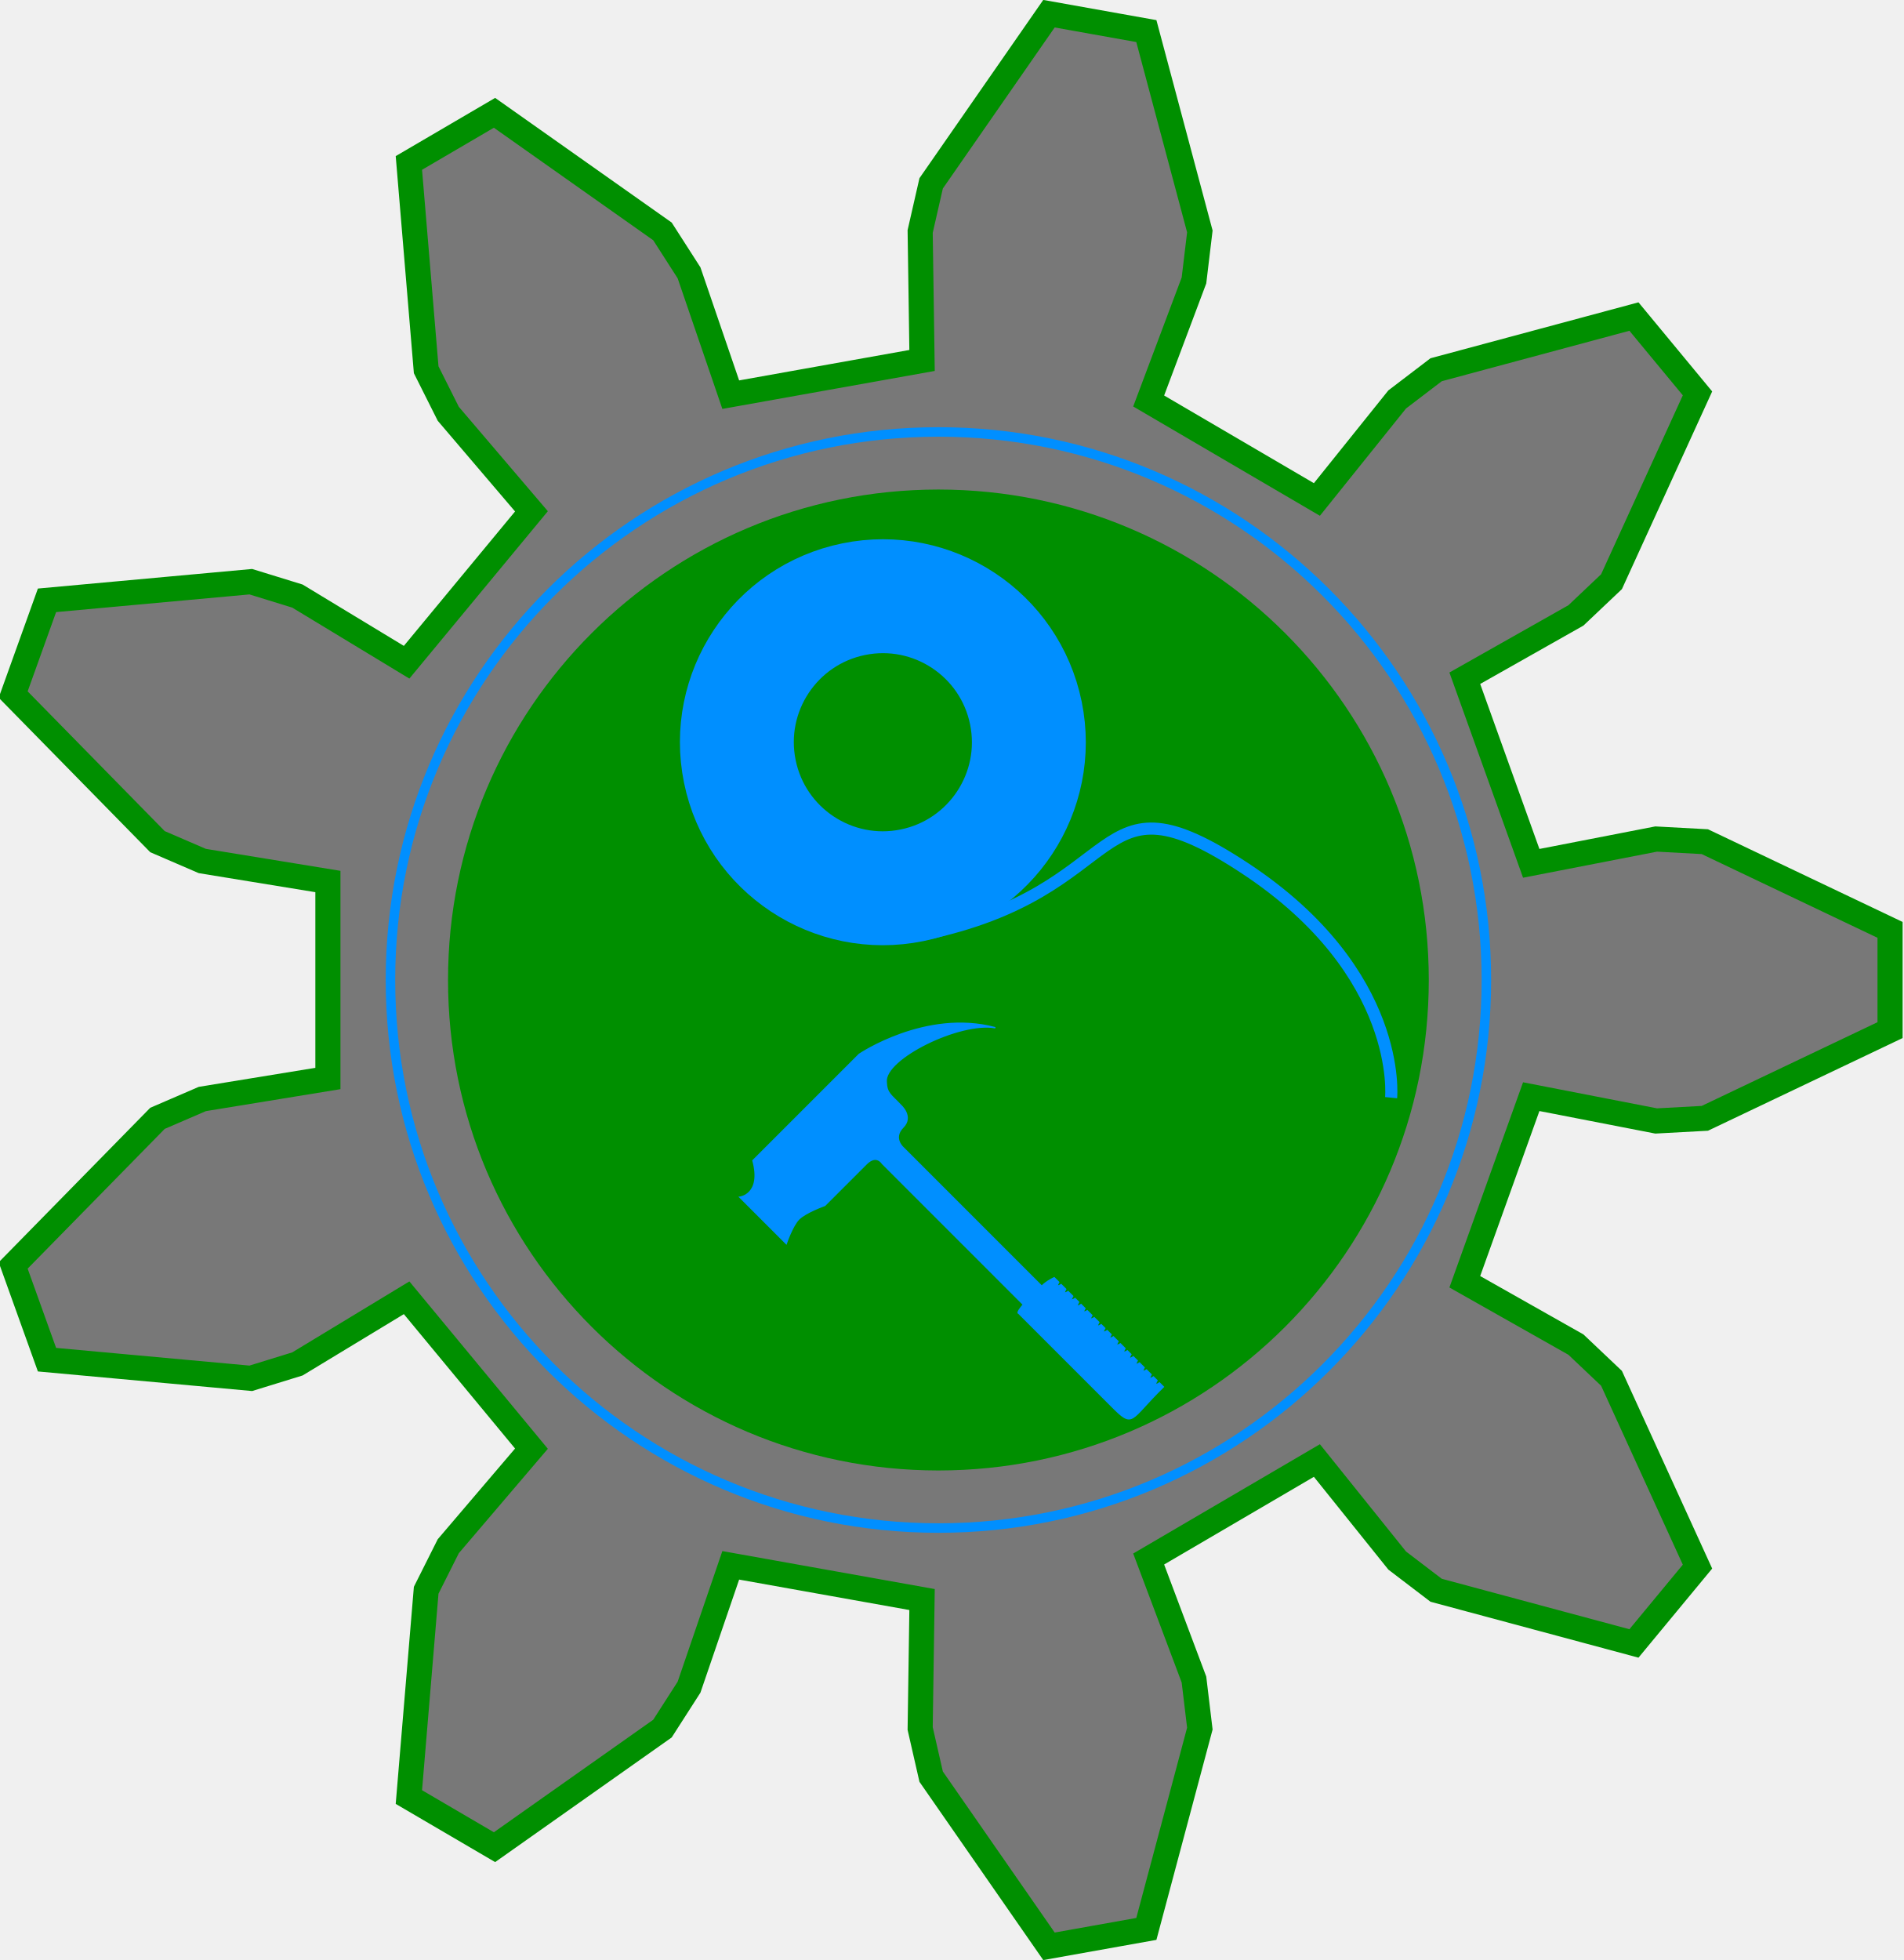
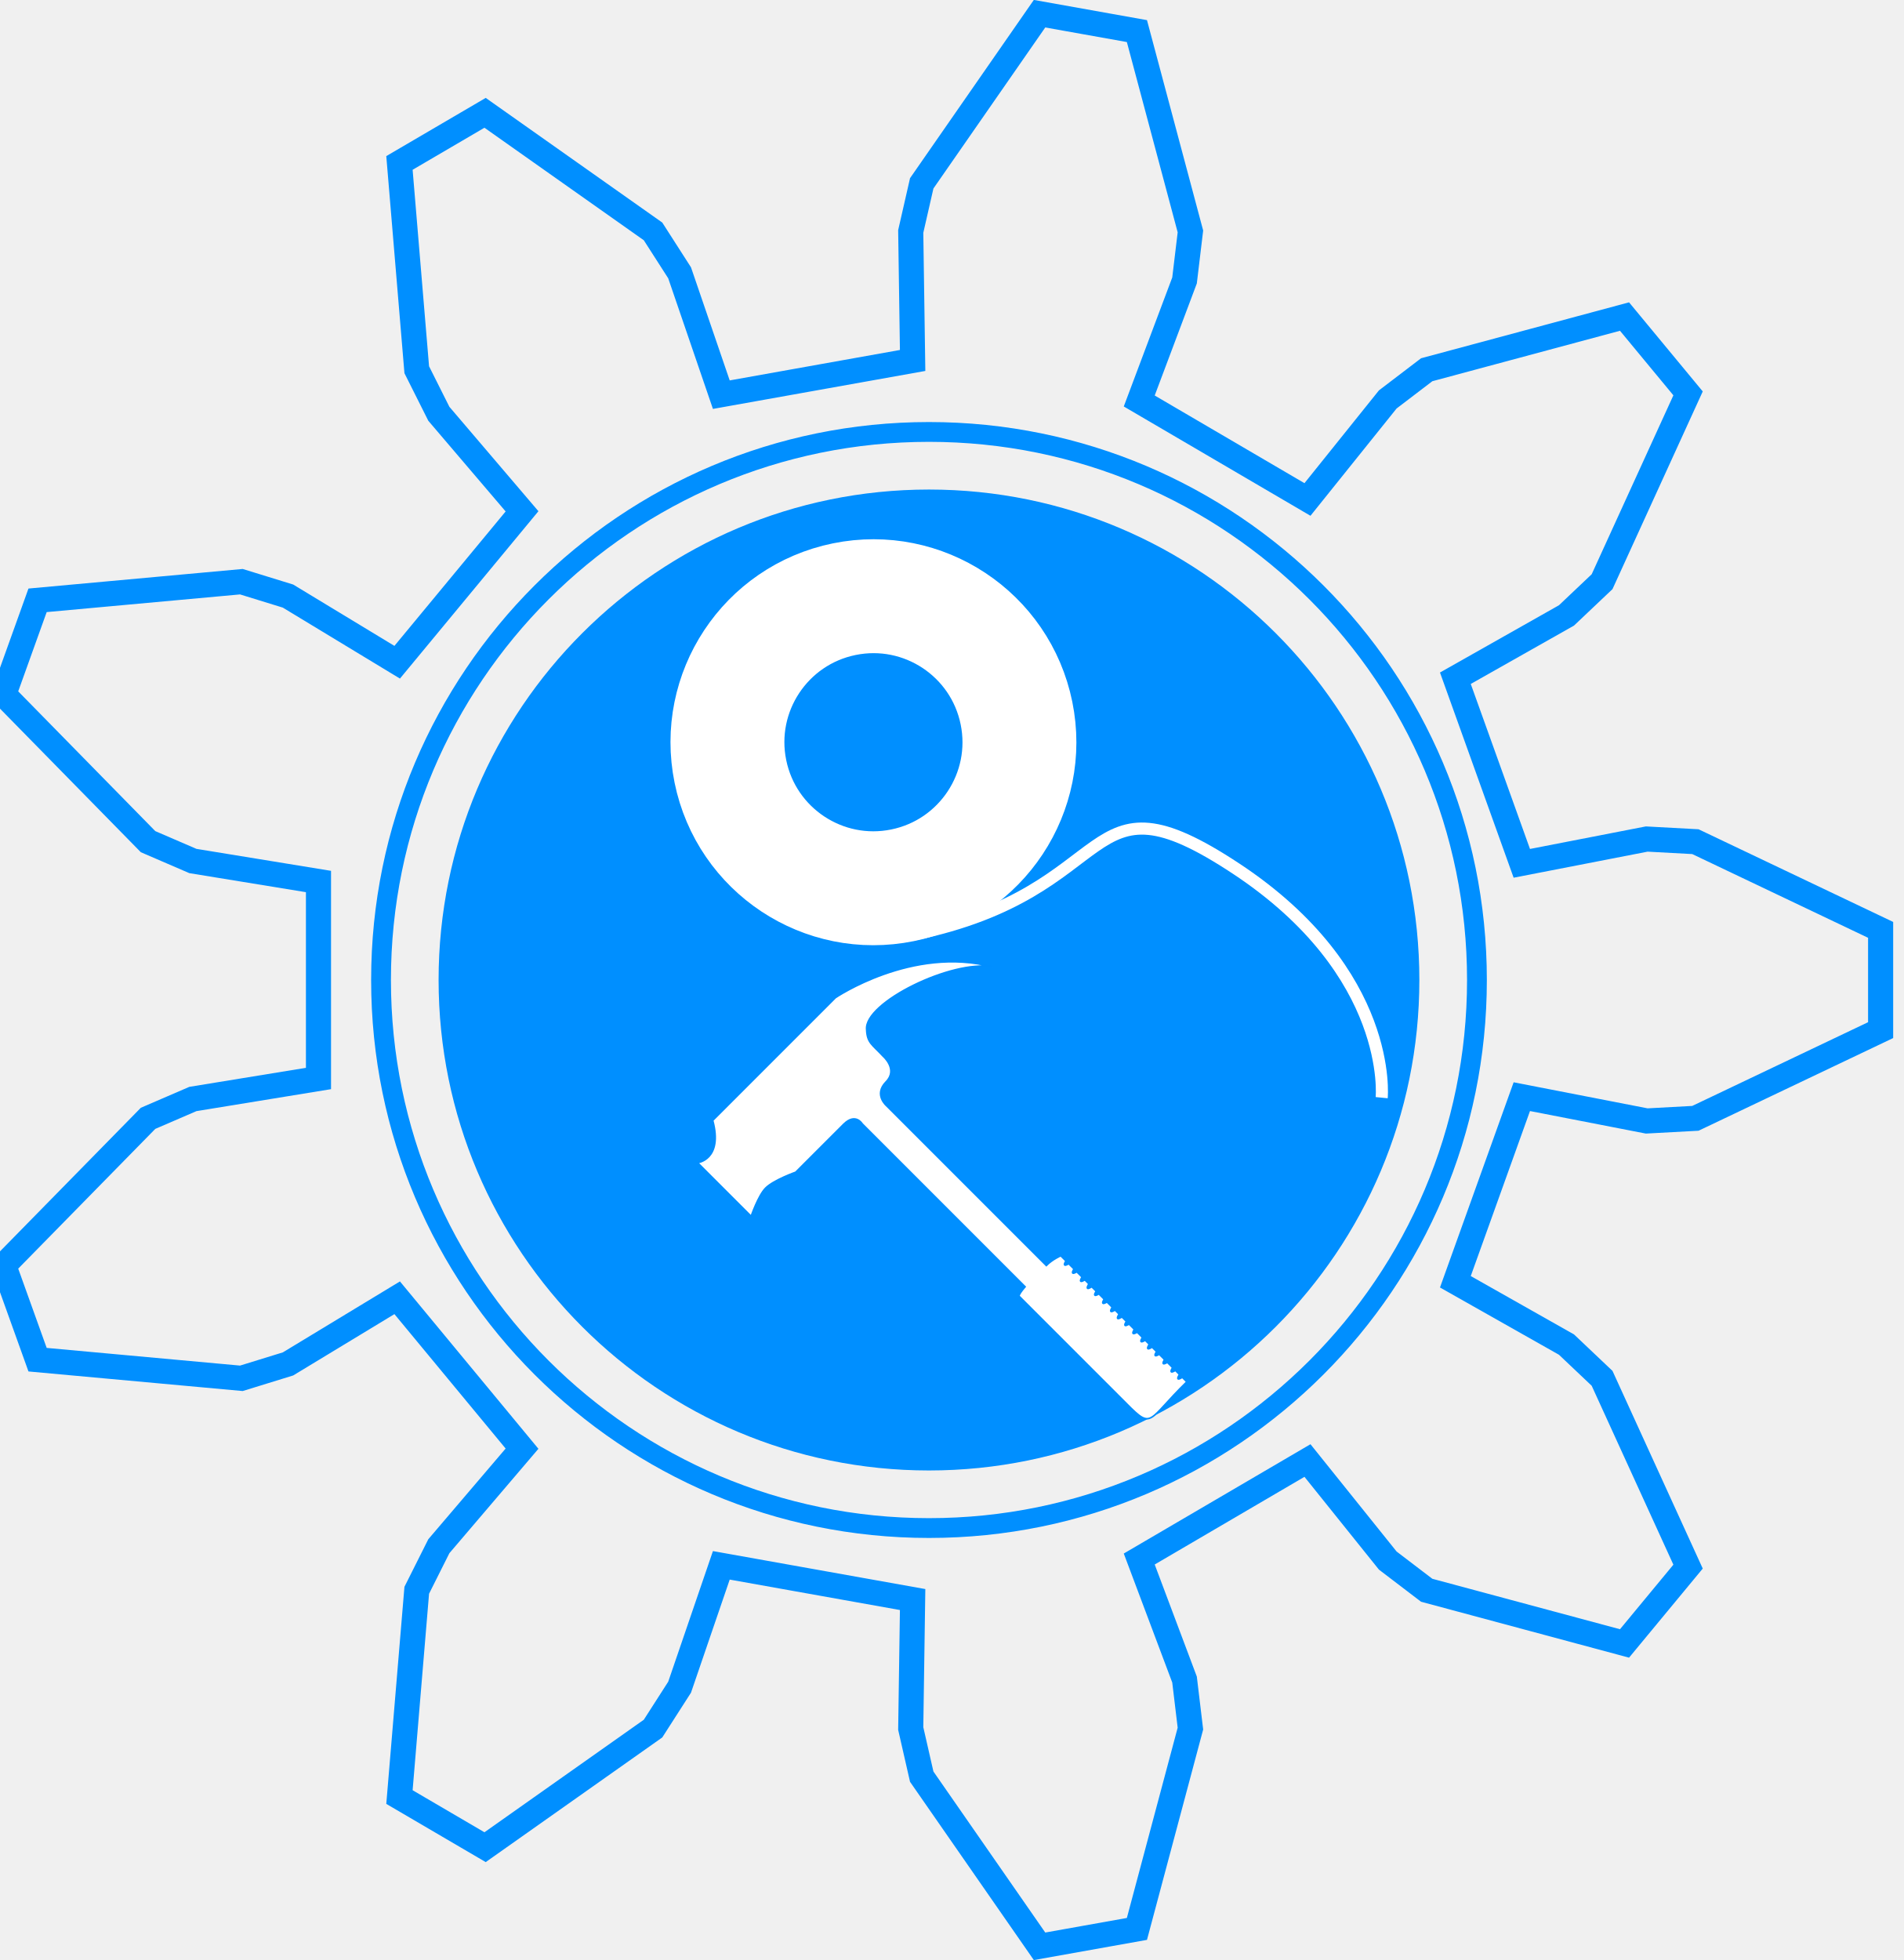
<svg xmlns="http://www.w3.org/2000/svg" width="576.778" height="593.88" id="svg3033" version="1.1">
  <defs id="defs3035" />
  <g id="layer1" transform="translate(-57.00621,113.0894)">
    <g transform="translate(53.67438,-907.517)" id="g4147">
      <g id="g3070">
        <g id="g3014">
-           <g id="g3764" transform="translate(344.1427,165.7247)">
+           <g id="g3764" transform="translate(341.2856,165.7247)">
            <g transform="translate(-251.462,195.335)" id="g3012">
-               <path style="fill:#787878;fill-opacity:1;stroke:#008f00;stroke-width:7.607;stroke-opacity:1" d="m 374.698,694.957 37.858,-7.361 14.747,0.797 56.134,26.725 0,30.379 -56.134,26.725 -14.747,0.797 -37.858,-7.361 -20.134,56.086 33.673,19.035 10.789,10.218 26.057,57.058 -19.258,23.278 -59.949,-16.116 -11.801,-9 -24.335,-30.31 -50.981,29.843 13.727,36.522 1.783,14.86 -16.213,60.697 -29.51,5.27 -35.705,-51.405 -3.332,-14.584 0.574,-39.081 -57.977,-10.364 -12.64,36.921 -8.054,12.547 -50.898,35.932 -25.951,-15.19 5.243,-62.658 6.694,-13.344 25.211,-29.559 -37.835,-45.722 -33.091,20.046 -14.128,4.358 -61.762,-5.645 -10.252,-28.548 43.736,-44.58 13.584,-5.86 38.062,-6.212 0,-59.686 -38.062,-6.212 -13.584,-5.86 -43.736,-44.58 10.252,-28.548 61.762,-5.645 14.128,4.358 33.091,20.046 37.835,-45.722 -25.211,-29.559 -6.694,-13.344 -5.243,-62.658 25.951,-15.19 50.898,35.932 8.054,12.547 12.64,36.921 57.977,-10.364 -0.574,-39.081 3.332,-14.584 35.705,-51.405 29.51,5.27 16.213,60.697 -1.783,14.86 -13.727,36.522 50.981,29.843 24.335,-30.31 11.801,-9 59.949,-16.116 19.258,23.278 -26.057,57.058 -10.789,10.218 -33.673,19.035 z" id="path3050" />
-               <path transform="matrix(6.374618,0,0,6.374618,-1712.166,-2808.719)" d="m 321.875,555.175 c 0,12.53 -10.158,22.688 -22.688,22.688 -12.53,0 -22.688,-10.158 -22.688,-22.688 0,-12.53 10.158,-22.688 22.688,-22.688 12.53,0 22.688,10.158 22.688,22.688 z" id="path2990-1" style="fill:#008f00;fill-opacity:1;fill-rule:nonzero;stroke:#008f00;stroke-width:1.25;stroke-linejoin:bevel;stroke-miterlimit:4;stroke-opacity:1;stroke-dasharray:none" />
+               <path style="fill:none;fill-opacity:1;stroke:#008fff;stroke-width:7.607;stroke-opacity:1;stroke-miterlimit:4;stroke-dasharray:none" d="m 374.698,694.957 37.858,-7.361 14.747,0.797 56.134,26.725 0,30.379 -56.134,26.725 -14.747,0.797 -37.858,-7.361 -20.134,56.086 33.673,19.035 10.789,10.218 26.057,57.058 -19.258,23.278 -59.949,-16.116 -11.801,-9 -24.335,-30.31 -50.981,29.843 13.727,36.522 1.783,14.86 -16.213,60.697 -29.51,5.27 -35.705,-51.405 -3.332,-14.584 0.574,-39.081 -57.977,-10.364 -12.64,36.921 -8.054,12.547 -50.898,35.932 -25.951,-15.19 5.243,-62.658 6.694,-13.344 25.211,-29.559 -37.835,-45.722 -33.091,20.046 -14.128,4.358 -61.762,-5.645 -10.252,-28.548 43.736,-44.58 13.584,-5.86 38.062,-6.212 0,-59.686 -38.062,-6.212 -13.584,-5.86 -43.736,-44.58 10.252,-28.548 61.762,-5.645 14.128,4.358 33.091,20.046 37.835,-45.722 -25.211,-29.559 -6.694,-13.344 -5.243,-62.658 25.951,-15.19 50.898,35.932 8.054,12.547 12.64,36.921 57.977,-10.364 -0.574,-39.081 3.332,-14.584 35.705,-51.405 29.51,5.27 16.213,60.697 -1.783,14.86 -13.727,36.522 50.981,29.843 24.335,-30.31 11.801,-9 59.949,-16.116 19.258,23.278 -26.057,57.058 -10.789,10.218 -33.673,19.035 z" id="path3050" />
+               <path transform="matrix(6.374618,0,0,6.374618,-1712.166,-2808.719)" d="m 321.875,555.175 c 0,12.53 -10.158,22.688 -22.688,22.688 -12.53,0 -22.688,-10.158 -22.688,-22.688 0,-12.53 10.158,-22.688 22.688,-22.688 12.53,0 22.688,10.158 22.688,22.688 z" id="path2990-1" style="fill:#008fff;fill-opacity:1;fill-rule:nonzero;stroke:#008fff;stroke-width:1.25;stroke-linejoin:bevel;stroke-miterlimit:4;stroke-opacity:1;stroke-dasharray:none" />
              <g style="stroke:#008fff;stroke-opacity:1" transform="matrix(7.620501,-1.554312,1.554312,7.620501,-3220.662,-2993.902)" id="g3819-4">
-                 <path style="fill:none;stroke:#008fff;stroke-width:40;stroke-linejoin:bevel;stroke-miterlimit:4;stroke-opacity:1;stroke-dasharray:none" id="path3813-2" d="m 246.78,588.147 c 0,28.313 -22.952,51.265 -51.265,51.265 -28.313,0 -51.265,-22.952 -51.265,-51.265 0,-28.313 22.952,-51.265 51.265,-51.265 28.313,0 51.265,22.952 51.265,51.265 z" transform="matrix(0.110955,0,0,0.110955,312.6621,482.1942)" />
-                 <path style="fill:none;stroke:#008fff;stroke-width:0.471;stroke-linecap:butt;stroke-linejoin:miter;stroke-miterlimit:4;stroke-opacity:1;stroke-dasharray:none" d="m 334.355,555.106 c 8.43,0 7.654,-5.213 12.867,0 5.213,5.213 3.771,9.872 3.771,9.872 l 0,0" id="path3817-3" />
+                 <path style="fill:none;stroke:#ffffff;stroke-width:40;stroke-linejoin:bevel;stroke-miterlimit:4;stroke-opacity:1;stroke-dasharray:none" id="path3813-2" d="m 246.78,588.147 c 0,28.313 -22.952,51.265 -51.265,51.265 -28.313,0 -51.265,-22.952 -51.265,-51.265 0,-28.313 22.952,-51.265 51.265,-51.265 28.313,0 51.265,22.952 51.265,51.265 z" transform="matrix(0.110955,0,0,0.110955,312.6621,482.1942)" />
+                 <path style="fill:none;stroke:#ffffff;stroke-width:0.471;stroke-linecap:butt;stroke-linejoin:miter;stroke-miterlimit:4;stroke-opacity:1;stroke-dasharray:none" d="m 334.355,555.106 c 8.43,0 7.654,-5.213 12.867,0 5.213,5.213 3.771,9.872 3.771,9.872 l 0,0" id="path3817-3" />
              </g>
              <g id="g3808-2" transform="translate(-85.09251,459.9174)">
-                 <path transform="matrix(2.302409,0,0,2.302409,-1178.599,-202.1751)" d="m 705.693,205.248 c 0,39.833 -32.291,72.125 -72.125,72.125 -39.833,0 -72.125,-32.291 -72.125,-72.125 0,-39.833 32.291,-72.125 72.125,-72.125 39.833,0 72.125,32.291 72.125,72.125 z" id="path3038-2" style="fill:none;stroke:#008fff;stroke-width:1.25;stroke-linejoin:bevel;stroke-miterlimit:4;stroke-opacity:1;stroke-dasharray:none" />
+                 <path transform="matrix(2.302409,0,0,2.302409,-1178.599,-202.1751)" d="m 705.693,205.248 c 0,39.833 -32.291,72.125 -72.125,72.125 -39.833,0 -72.125,-32.291 -72.125,-72.125 0,-39.833 32.291,-72.125 72.125,-72.125 39.833,0 72.125,32.291 72.125,72.125 z" id="path3038-2" style="fill:none;stroke:#008fff;stroke-width:2.606;stroke-linejoin:bevel;stroke-miterlimit:4;stroke-opacity:1;stroke-dasharray:none" />
              </g>
            </g>
-             <g transform="matrix(0.2932811,-0.2932811,0.2932811,0.2932811,604.8736,1062.528)" id="g5999-1" style="fill:#008fff;fill-opacity:1;stroke:#008eff;stroke-opacity:1">
-               <g transform="translate(-42.24738,14.63635)" id="g5990-6" style="fill:#008fff;fill-opacity:1;stroke:#008eff;stroke-opacity:1">
-                 <path style="fill:#008fff;fill-opacity:1;stroke:#008eff;stroke-opacity:1" d="m -945.749,-1105.973 0,2.877 c -5.321,1.343 0,2.432 0,2.432 l 0,4.703 c -5.321,1.434 0,2.523 0,2.523 l 0,4.695 c -5.505,1.475 0,2.505 0,2.505 l 0,3.619 c -5.785,1.55 0,2.56 0,2.56 l 0,3.962 c -5.321,1.343 0,2.432 0,2.432 l 0,4.703 c -5.321,1.434 0,2.523 0,2.523 l 0,4.695 c -5.505,1.475 0,2.505 0,2.505 l 0,3.619 c -5.785,1.55 0,2.56 0,2.56 l 0,4.044 c -35.051,-0.456 -36.802,6.499 -36.721,-16.946 l 0,-95.845 c 0,0 -1.723,-1.342 6.914,-2.034 l 0,-145.764 c 0,0 2.064,-8.056 -8.538,-8.056 -10.602,0 -42.833,-2e-4 -42.833,-2e-4 0,0 -13.392,-6.404 -20.569,-6.361 -6.683,0.039 -19.084,6.149 -19.084,6.149 l 0,-47.922 c 0,0 12.803,10.168 25.686,-12.145 l 109.759,0 c 0,0 57.788,11.057 84.087,56.608 -14.622,-21.493 -73.566,-41.722 -84.377,-28.388 -5.718,6.175 -4.167,8.995 -4.53,19.316 0,0 0.911,12.677 -10.149,12.745 -11.536,0.071 -10.476,11.154 -10.476,11.154 l 0,142.667 c 5.354,-0.053 10.832,2.087 10.832,2.087 l 0,4.574 c -5.321,1.426 0,2.515 0,2.515 l 0,4.703 c -5.321,1.434 0,2.523 0,2.523 l 0,4.695 c -5.505,1.475 0,2.505 0,2.505 l 0,3.619 c -5.785,1.55 0,2.56 0,2.56 l 0,3.962 c -5.321,1.343 0,2.432 0,2.432 l 0,4.703 c -5.321,1.434 0,2.523 0,2.523 l 0,4.695 c -5.505,1.475 0,2.505 0,2.505 l 0,3.619 c -5.785,1.55 0,2.56 0,2.56 l 0,4.044" id="path5997-8" />
+             <g transform="matrix(0.3387908,-0.3387908,0.3387908,0.3387908,706.8689,1063.106)" id="g5999-1" style="fill:#008fff;fill-opacity:1;stroke:#008eff;stroke-opacity:1">
+               <g transform="translate(-42.24738,14.63635)" id="g5990-6" style="fill:#ffffff;fill-opacity:1;stroke:#008eff;stroke-opacity:1">
+                 <path style="fill:#ffffff;fill-opacity:1;stroke:#008eff;stroke-opacity:1" d="m -945.749,-1105.973 0,2.877 c -5.321,1.343 0,2.432 0,2.432 l 0,4.703 c -5.321,1.434 0,2.523 0,2.523 l 0,4.695 c -5.505,1.475 0,2.505 0,2.505 l 0,3.619 c -5.785,1.55 0,2.56 0,2.56 l 0,3.962 c -5.321,1.343 0,2.432 0,2.432 l 0,4.703 c -5.321,1.434 0,2.523 0,2.523 l 0,4.695 c -5.505,1.475 0,2.505 0,2.505 l 0,3.619 c -5.785,1.55 0,2.56 0,2.56 l 0,4.044 c -35.051,-0.456 -36.802,6.499 -36.721,-16.946 l 0,-95.845 c 0,0 -1.723,-1.342 6.914,-2.034 l 0,-145.764 c 0,0 2.064,-8.056 -8.538,-8.056 -10.602,0 -42.833,-2e-4 -42.833,-2e-4 0,0 -13.392,-6.404 -20.569,-6.361 -6.683,0.039 -19.084,6.149 -19.084,6.149 l 0,-47.922 c 0,0 12.803,10.168 25.686,-12.145 l 109.759,0 c 0,0 57.788,11.057 84.087,56.608 -14.622,-21.493 -73.566,-41.722 -84.377,-28.388 -5.718,6.175 -4.167,8.995 -4.53,19.316 0,0 0.911,12.677 -10.149,12.745 -11.536,0.071 -10.476,11.154 -10.476,11.154 l 0,142.667 c 5.354,-0.053 10.832,2.087 10.832,2.087 l 0,4.574 c -5.321,1.426 0,2.515 0,2.515 l 0,4.703 c -5.321,1.434 0,2.523 0,2.523 l 0,4.695 c -5.505,1.475 0,2.505 0,2.505 l 0,3.619 c -5.785,1.55 0,2.56 0,2.56 l 0,3.962 c -5.321,1.343 0,2.432 0,2.432 l 0,4.703 c -5.321,1.434 0,2.523 0,2.523 l 0,4.695 c -5.505,1.475 0,2.505 0,2.505 l 0,3.619 c -5.785,1.55 0,2.56 0,2.56 l 0,4.044" id="path5997-8" />
              </g>
            </g>
          </g>
        </g>
      </g>
    </g>
  </g>
</svg>
